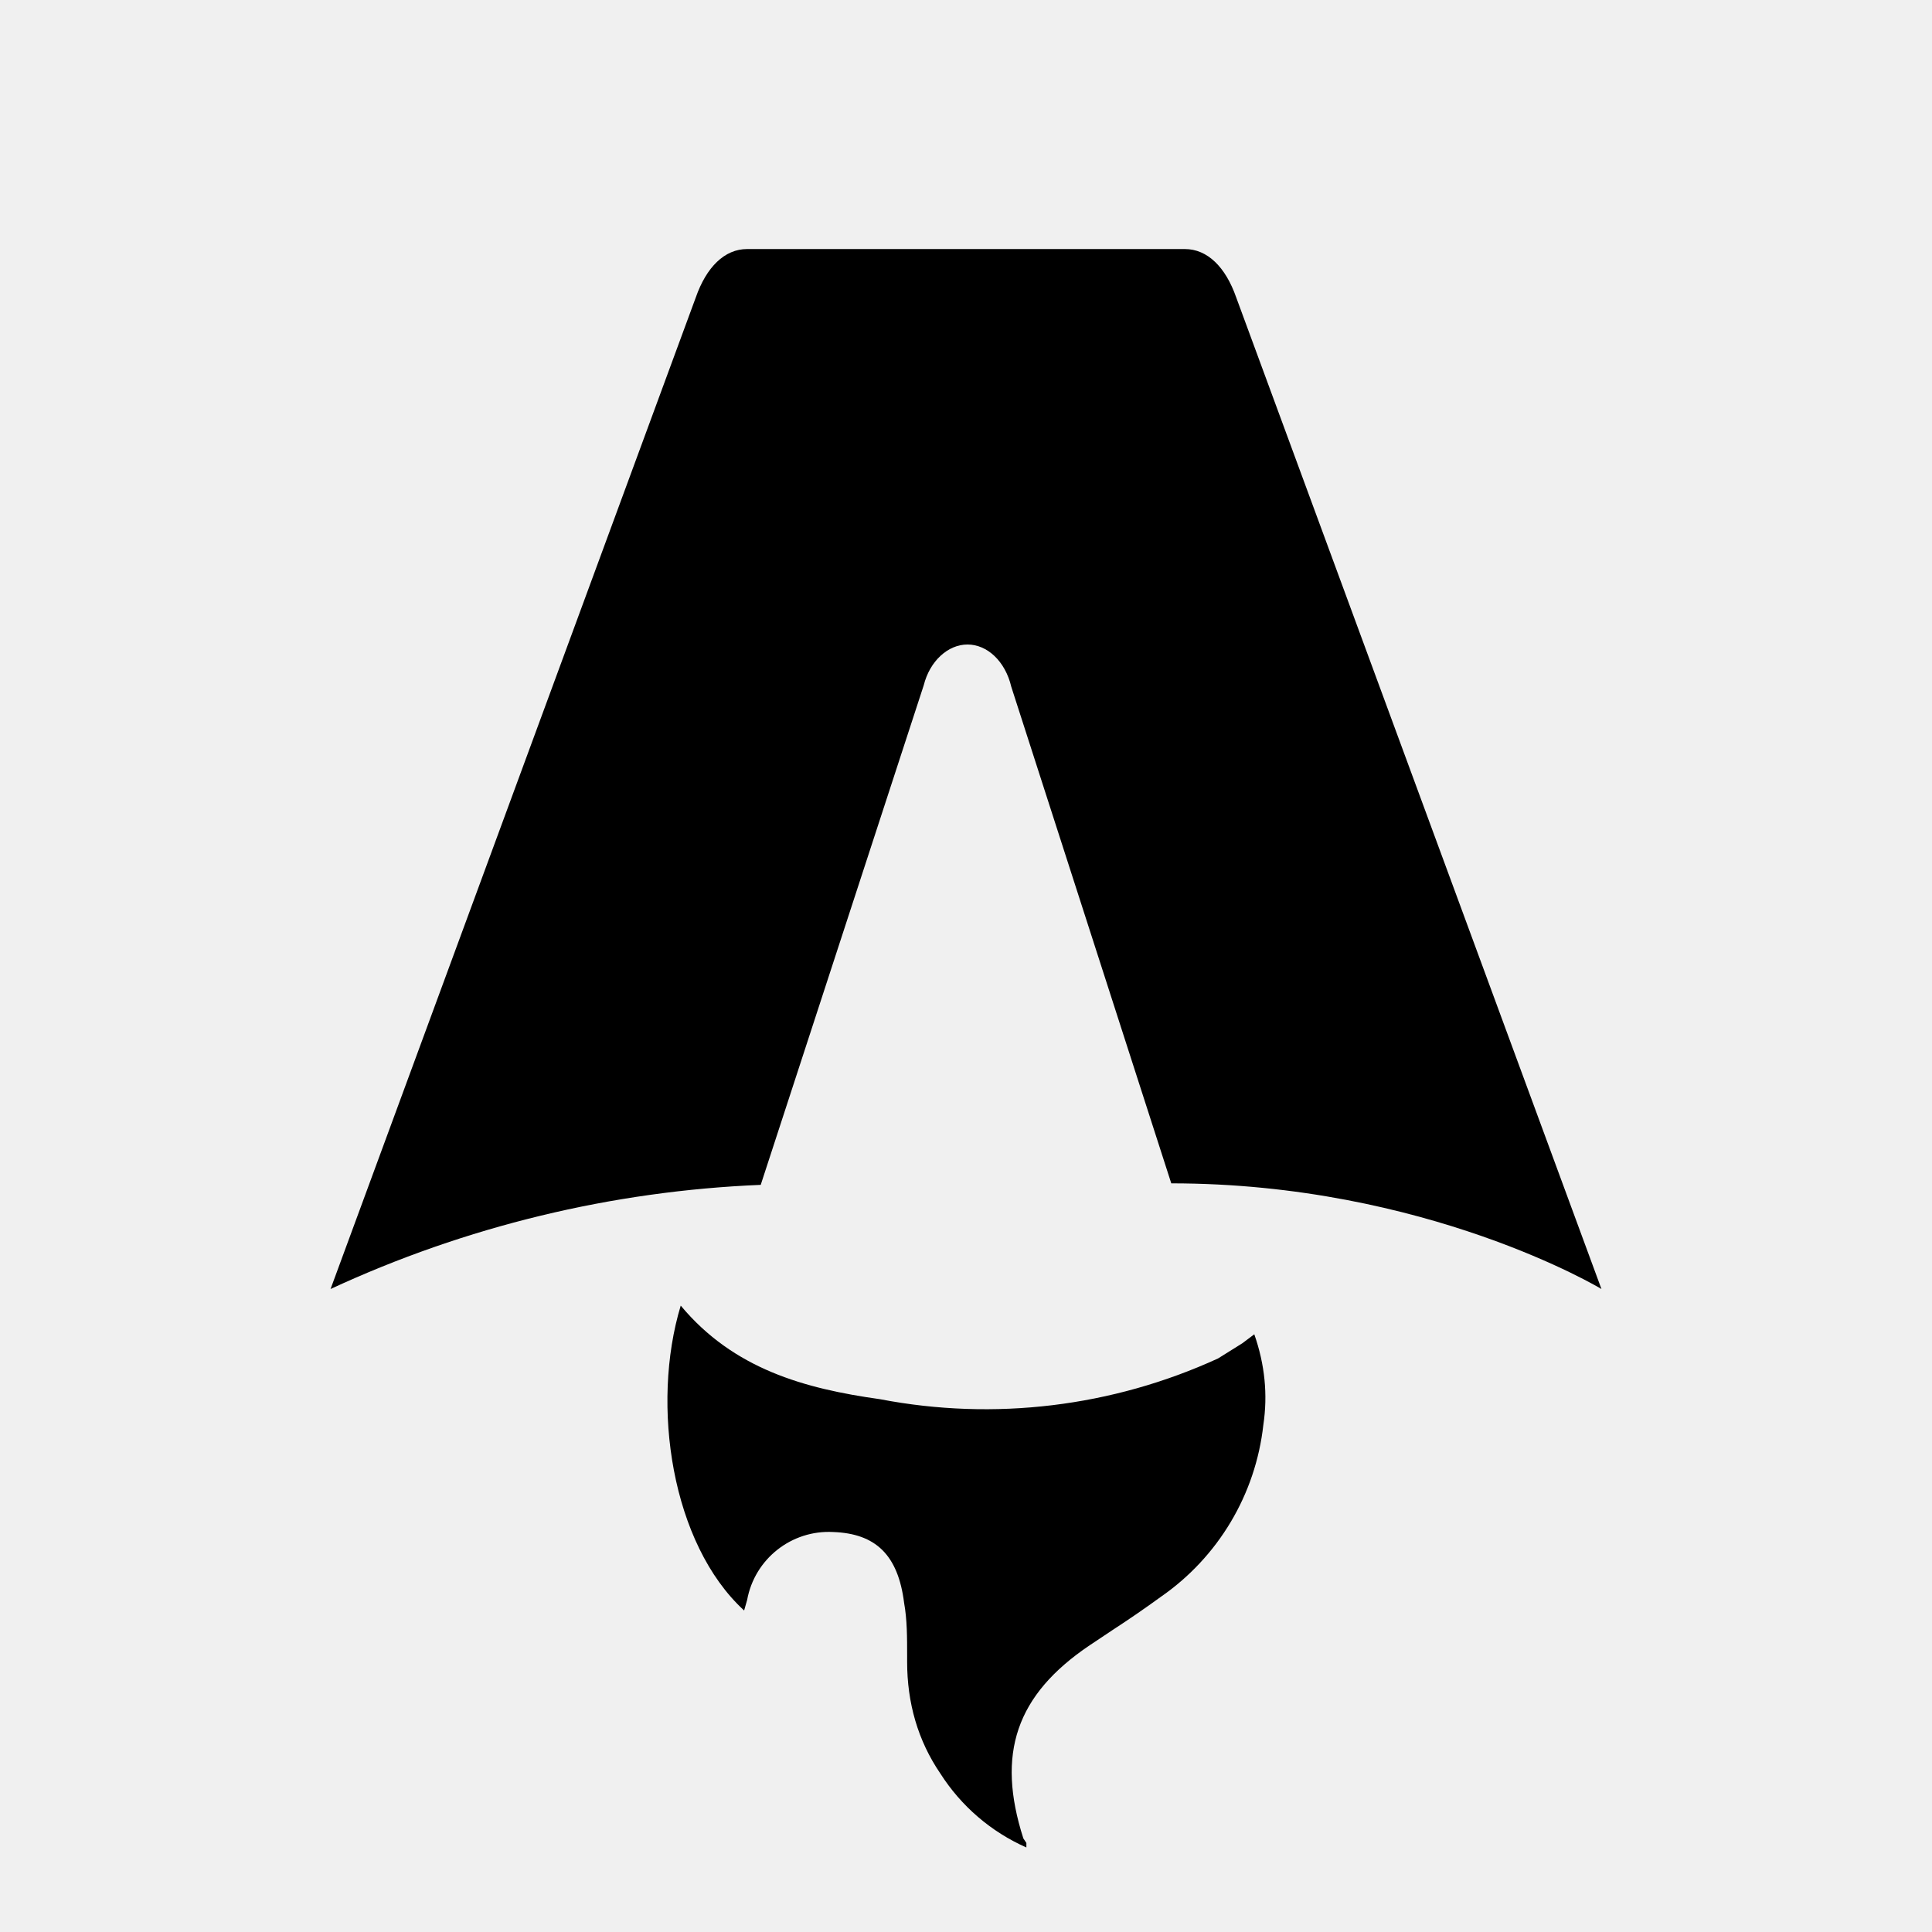
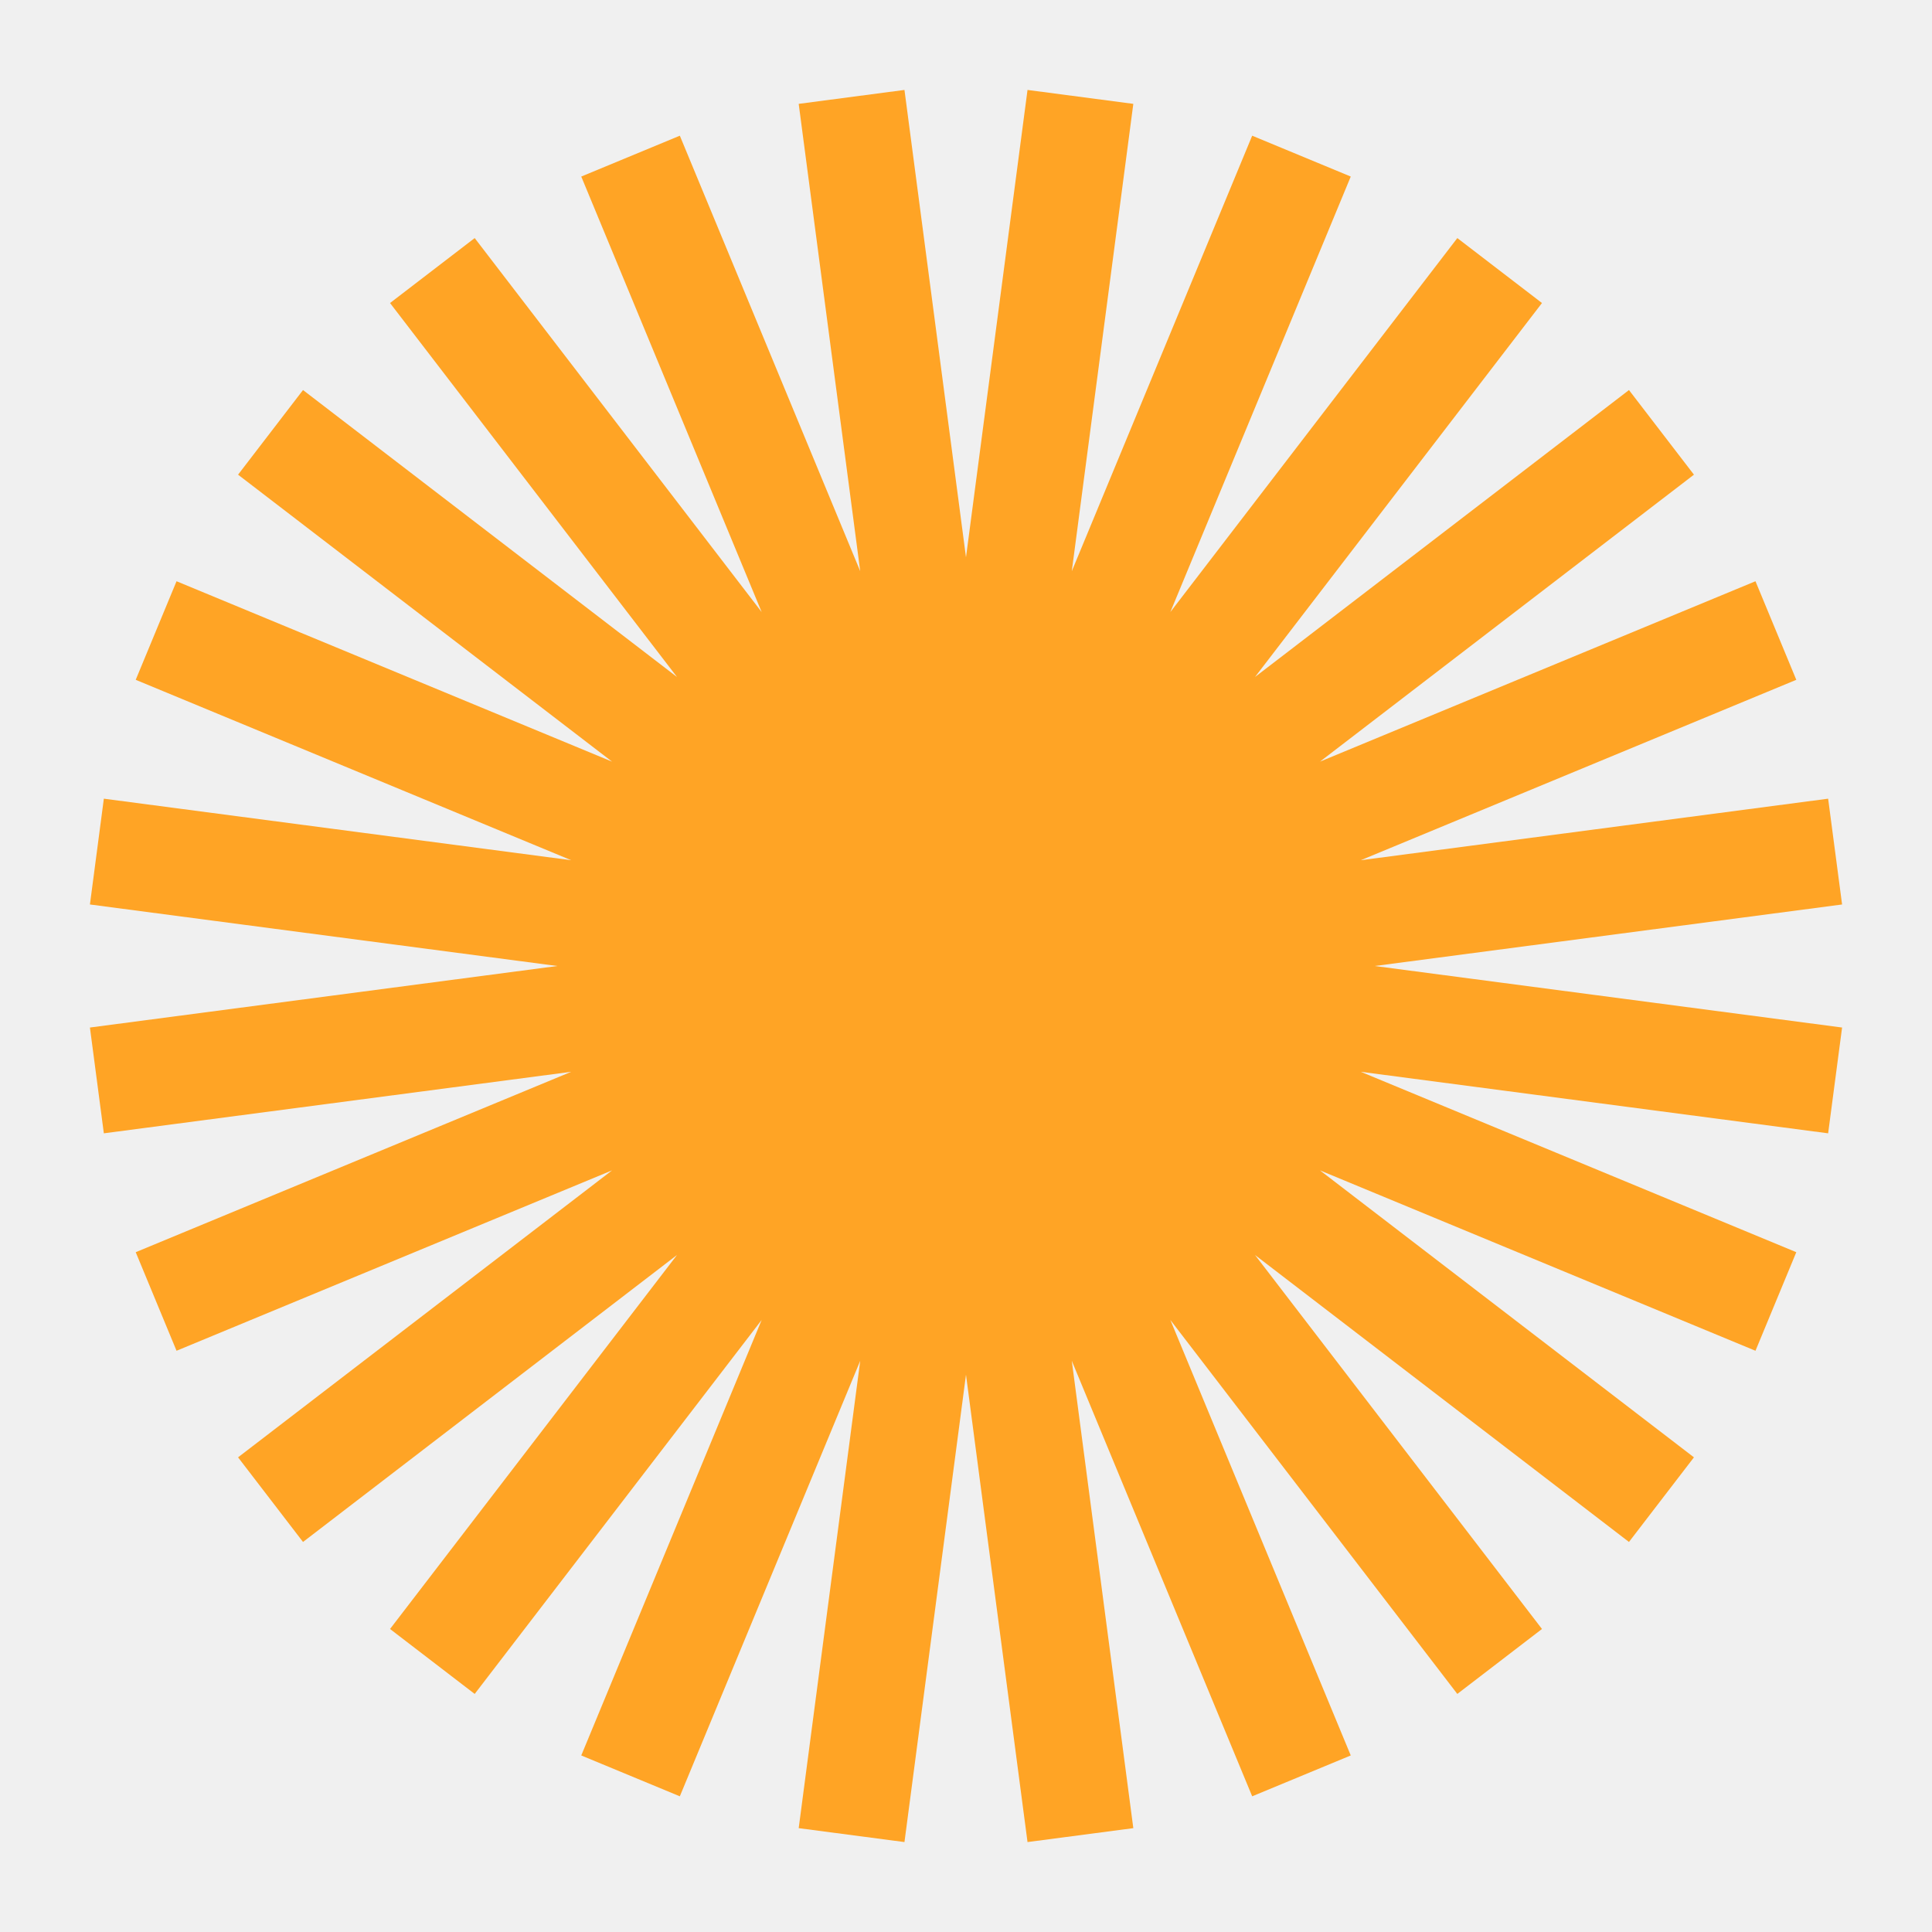
- <svg xmlns="http://www.w3.org/2000/svg" fill="none" viewBox="0 0 128 128">
-   <path d="M50.4 78.5a75.1 75.1 0 0 0-28.5 6.9l24.2-65.7c.7-2 1.9-3.2 3.4-3.2h29c1.5 0 2.7 1.2 3.4 3.2l24.2 65.7s-11.6-7-28.5-7L67 45.5c-.4-1.7-1.6-2.8-2.9-2.8-1.3 0-2.5 1.1-2.9 2.7L50.4 78.5Zm-1.1 28.2Zm-4.2-20.2c-2 6.6-.6 15.8 4.2 20.2a17.5 17.5 0 0 1 .2-.7 5.5 5.5 0 0 1 5.7-4.5c2.8.1 4.3 1.5 4.7 4.7.2 1.1.2 2.3.2 3.5v.4c0 2.7.7 5.2 2.2 7.4a13 13 0 0 0 5.7 4.9v-.3l-.2-.3c-1.8-5.6-.5-9.5 4.4-12.8l1.5-1a73 73 0 0 0 3.2-2.2 16 16 0 0 0 6.8-11.4c.3-2 .1-4-.6-6l-.8.6-1.6 1a37 37 0 0 1-22.4 2.7c-5-.7-9.7-2-13.2-6.2Z" />
-   <style>
-         path { fill: #000; }
-         @media (prefers-color-scheme: dark) {
-             path { fill: #FFF; }
-         }
-     </style>
+ <svg xmlns="http://www.w3.org/2000/svg" width="100%" height="100%" viewBox="0 0 128 128" version="1.1" xml:space="preserve" style="fill-rule:evenodd;clip-rule:evenodd;stroke-linejoin:round;stroke-miterlimit:2;">
+   <g transform="matrix(1.8263,0,0,1.8263,-57.3892,-80.4272)">
+     <path d="M68.699,47.301L72.537,47.806L70.305,64.76L76.849,48.961L80.425,50.443L73.881,66.241L84.291,52.675L87.362,55.031L76.952,68.597L90.518,58.188L92.875,61.258L79.308,71.668L95.107,65.124L96.588,68.7L80.79,75.244L97.743,73.012L98.249,76.85L81.295,79.082L98.249,81.314L97.743,85.152L80.79,82.92L96.588,89.464L95.107,93.04L79.308,86.496L92.875,96.906L90.518,99.976L76.952,89.566L87.362,103.133L84.291,105.489L73.881,91.923L80.425,107.721L76.849,109.203L70.305,93.404L72.537,110.358L68.699,110.863L66.467,93.909L64.235,110.863L60.398,110.358L62.63,93.404L56.086,109.203L52.51,107.721L59.054,91.923L48.644,105.489L45.573,103.133L55.983,89.566L42.416,99.976L40.06,96.906L53.627,86.496L37.828,93.04L36.347,89.464L52.145,82.92L35.191,85.152L34.686,81.314L51.64,79.082L34.686,76.85L35.191,73.012L52.145,75.244L36.347,68.7L37.828,65.124L53.627,71.668L40.06,61.258L42.416,58.188L55.983,68.597L45.573,55.031L48.644,52.675L59.054,66.241L52.51,50.443L56.086,48.961L62.63,64.76L60.398,47.806L64.235,47.301L66.467,64.255L68.699,47.301Z" style="fill:rgb(255,164,37);" />
+   </g>
</svg>
